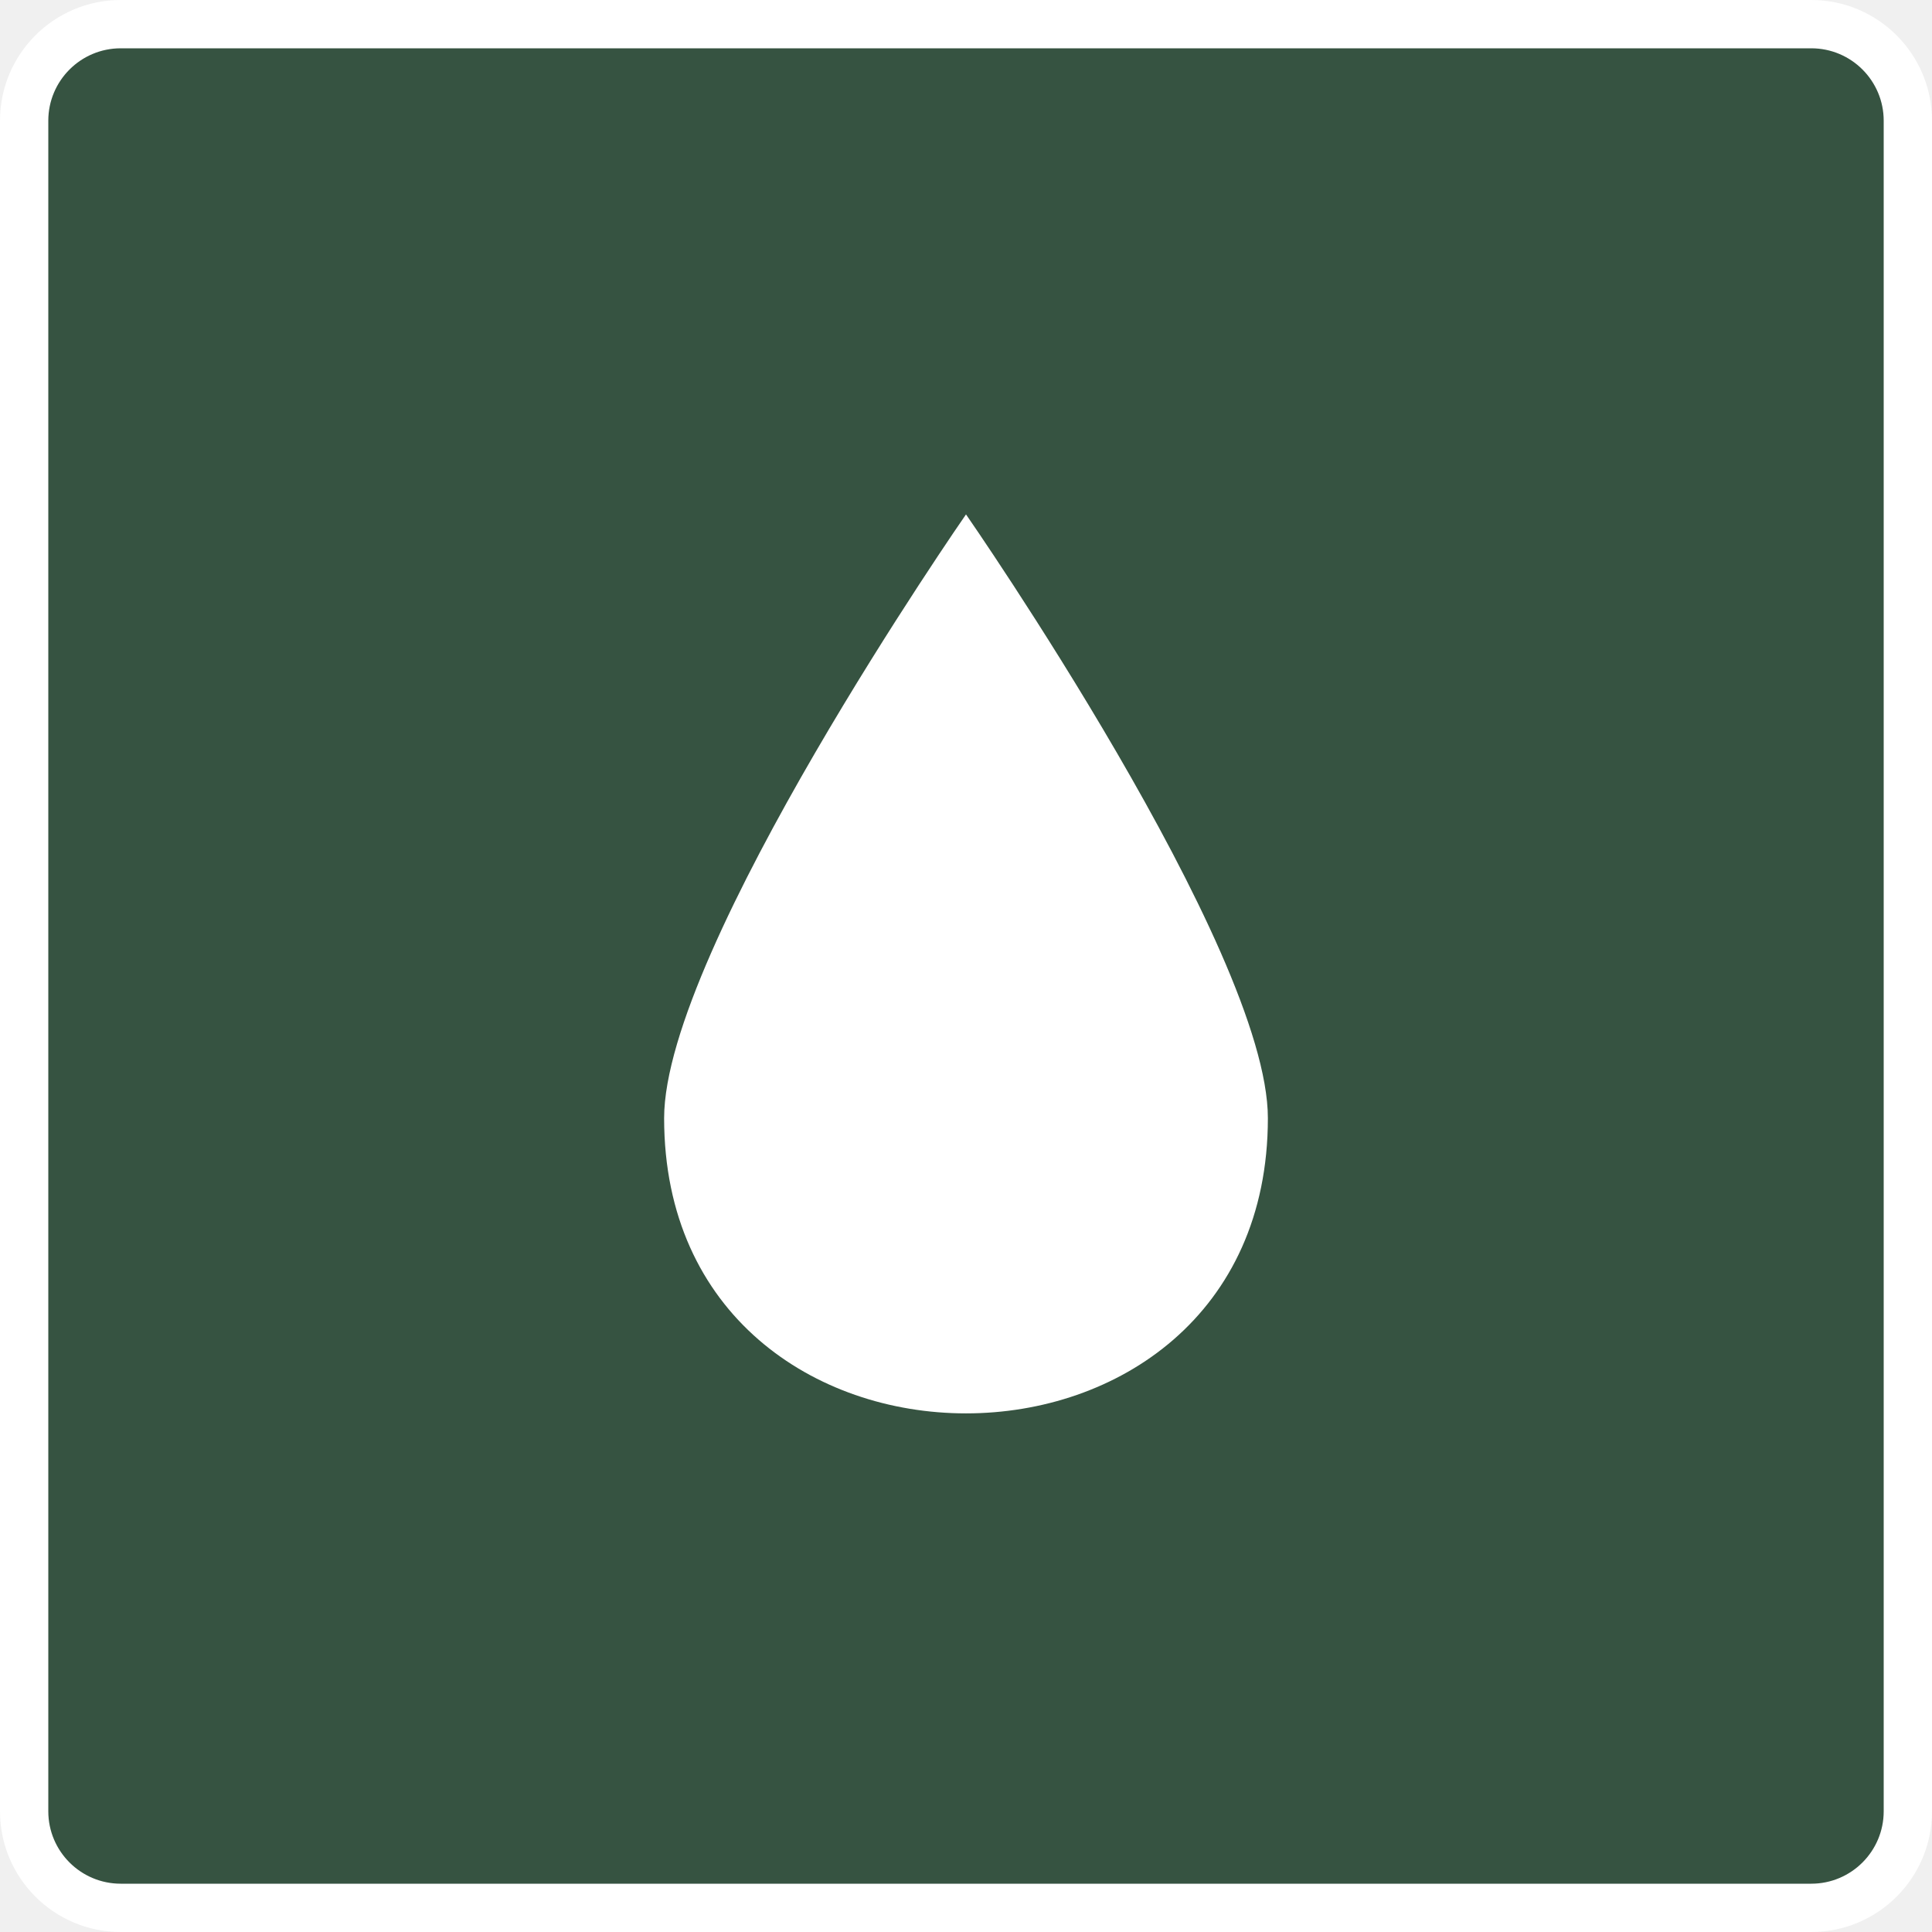
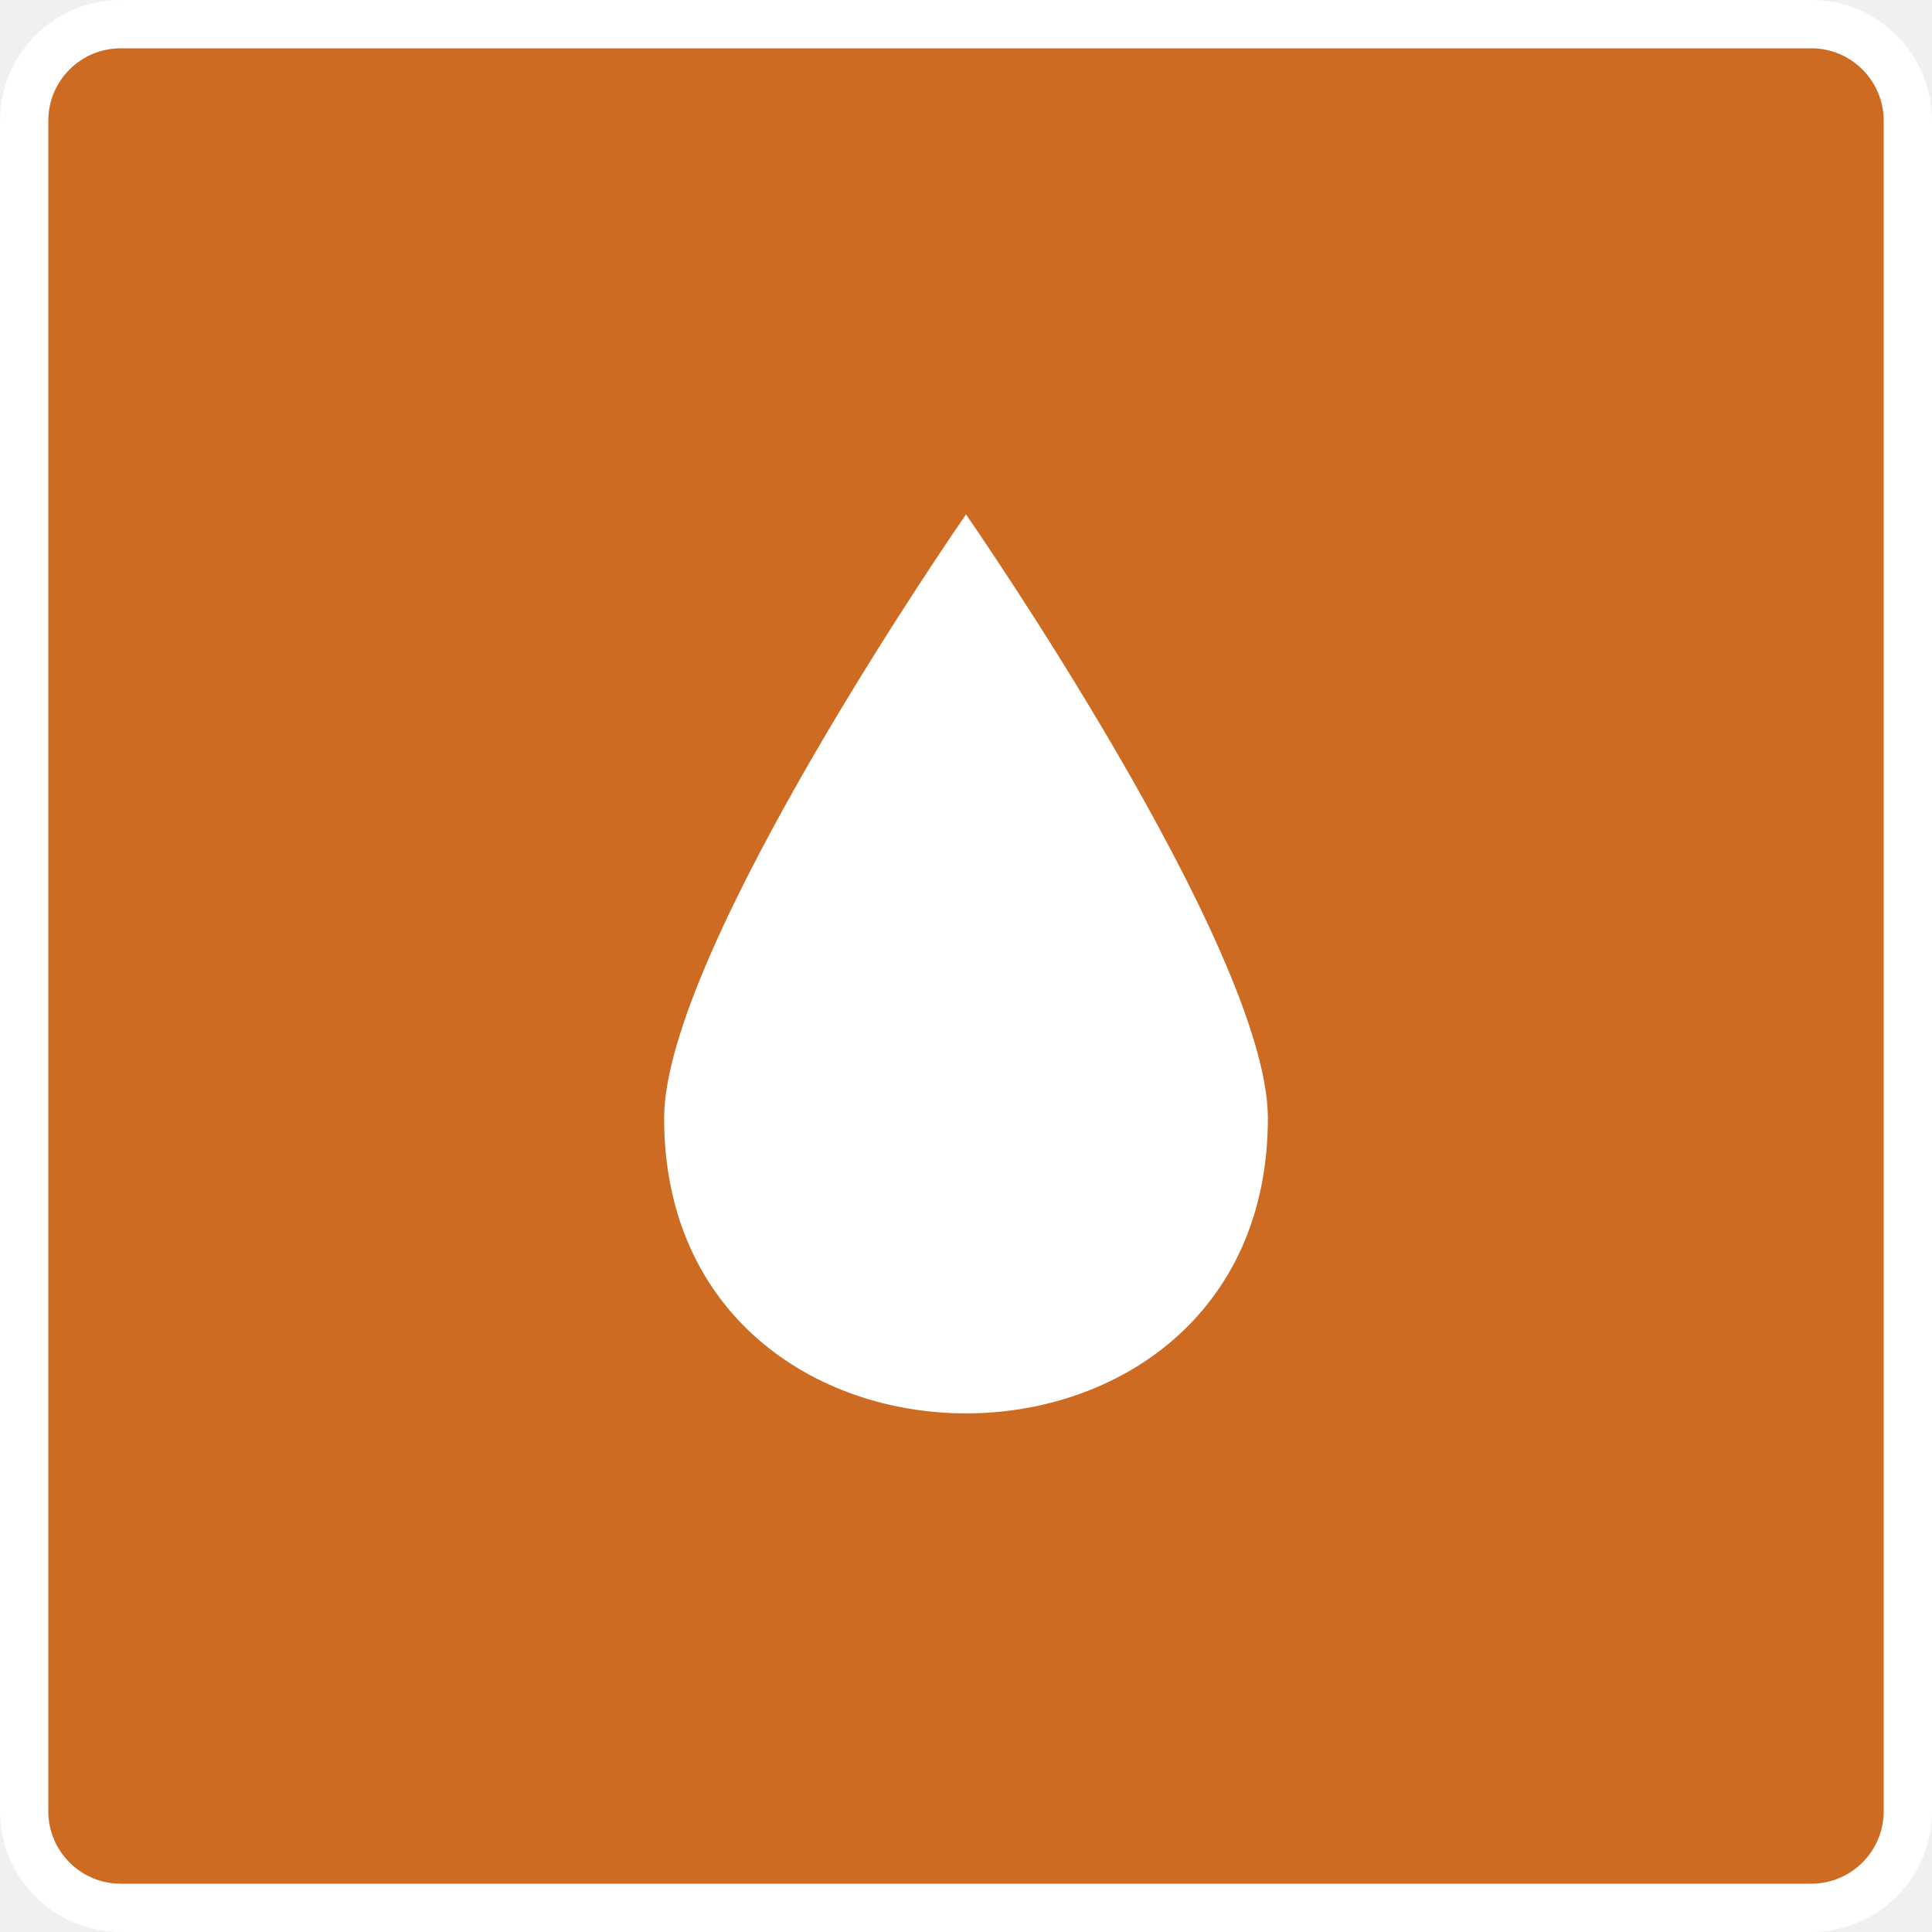
<svg xmlns="http://www.w3.org/2000/svg" id="Layer_2" viewBox="0 0 80 80" width="32" height="32">
  <defs>
    <style>.cls-1{fill:#fff}</style>
  </defs>
  <g id="Layer_1-2">
-     <rect width="78" height="78" x="1" y="1" rx="4" ry="4" style="fill:#365341" />
+     <rect width="78" height="78" x="1" y="1" rx="4" ry="4" style="fill:#cd6b23" />
    <path d="M75 2a3 3 0 0 1 3 3v70a3 3 0 0 1-3 3H5a3 3 0 0 1-3-3V5a3 3 0 0 1 3-3h70m0-2H5a5 5 0 0 0-5 5v70a5 5 0 0 0 5 5h70a5 5 0 0 0 5-5V5a5 5 0 0 0-5-5Z" class="cls-1" />
    <path d="M52.5 46.3c0 16.3-25 16.3-25 0 0-7 12.5-25 12.5-25s12.5 18 12.5 25Z" class="cls-1" />
  </g>
</svg>
